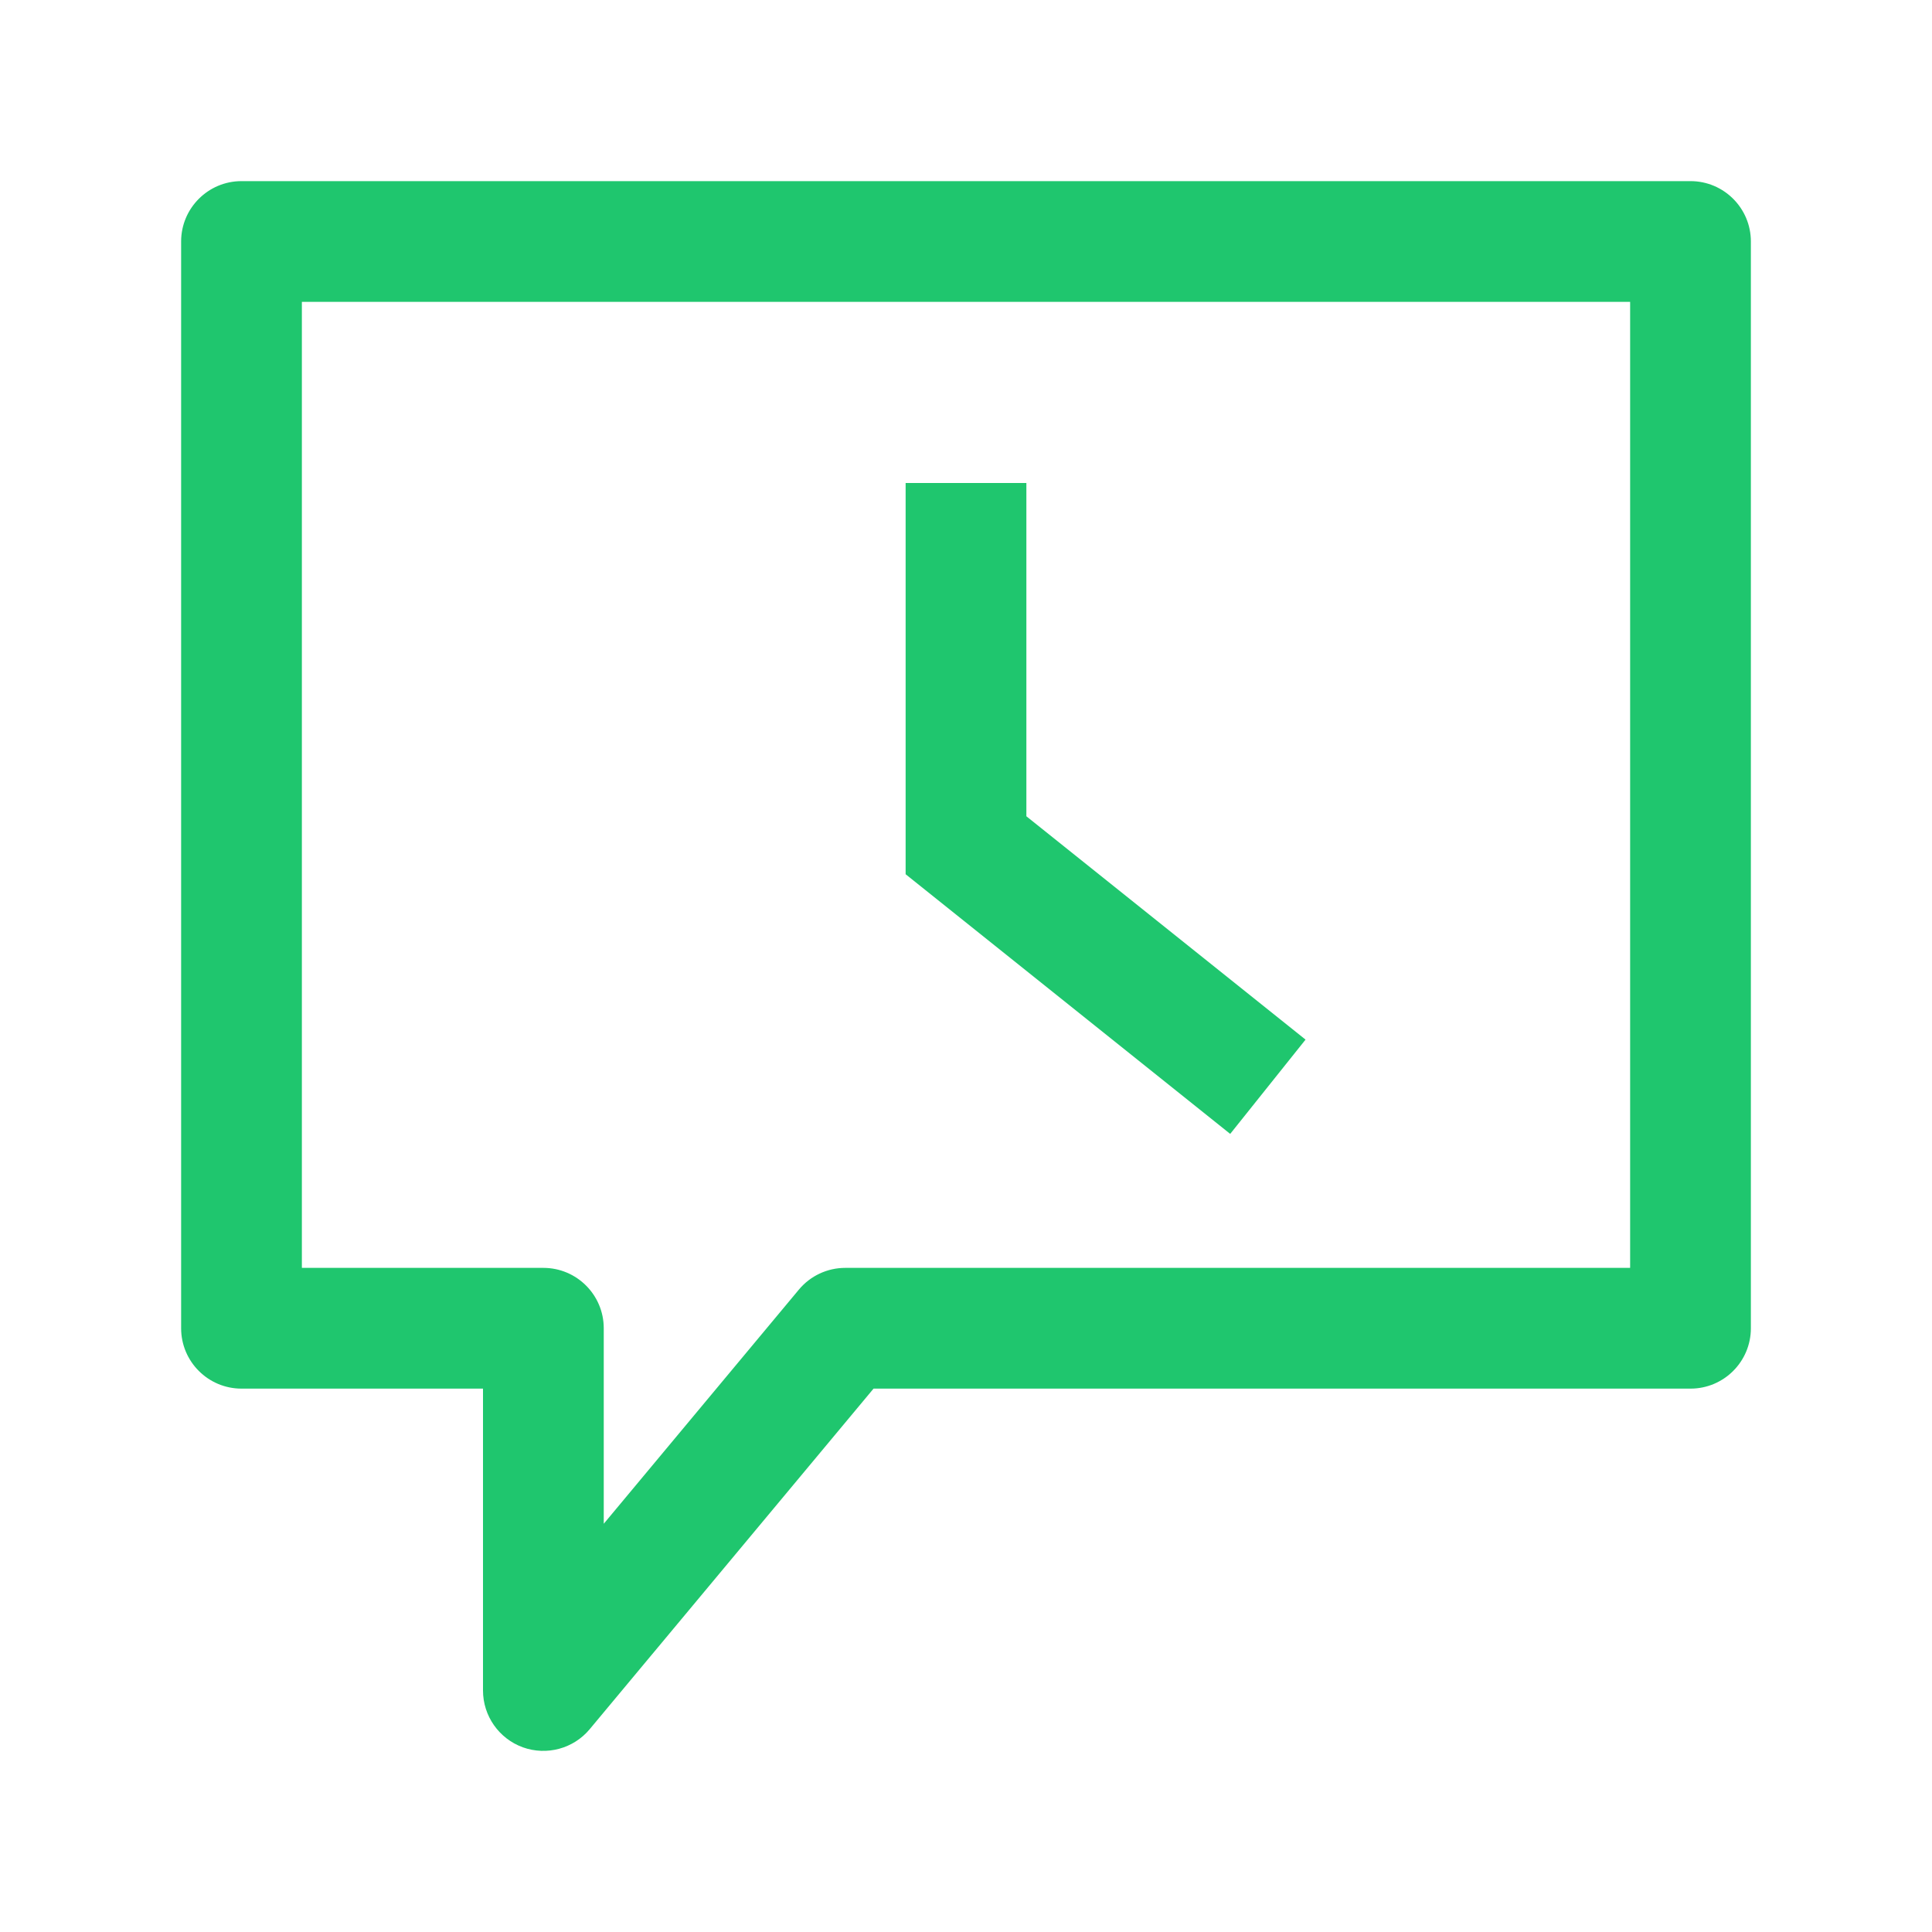
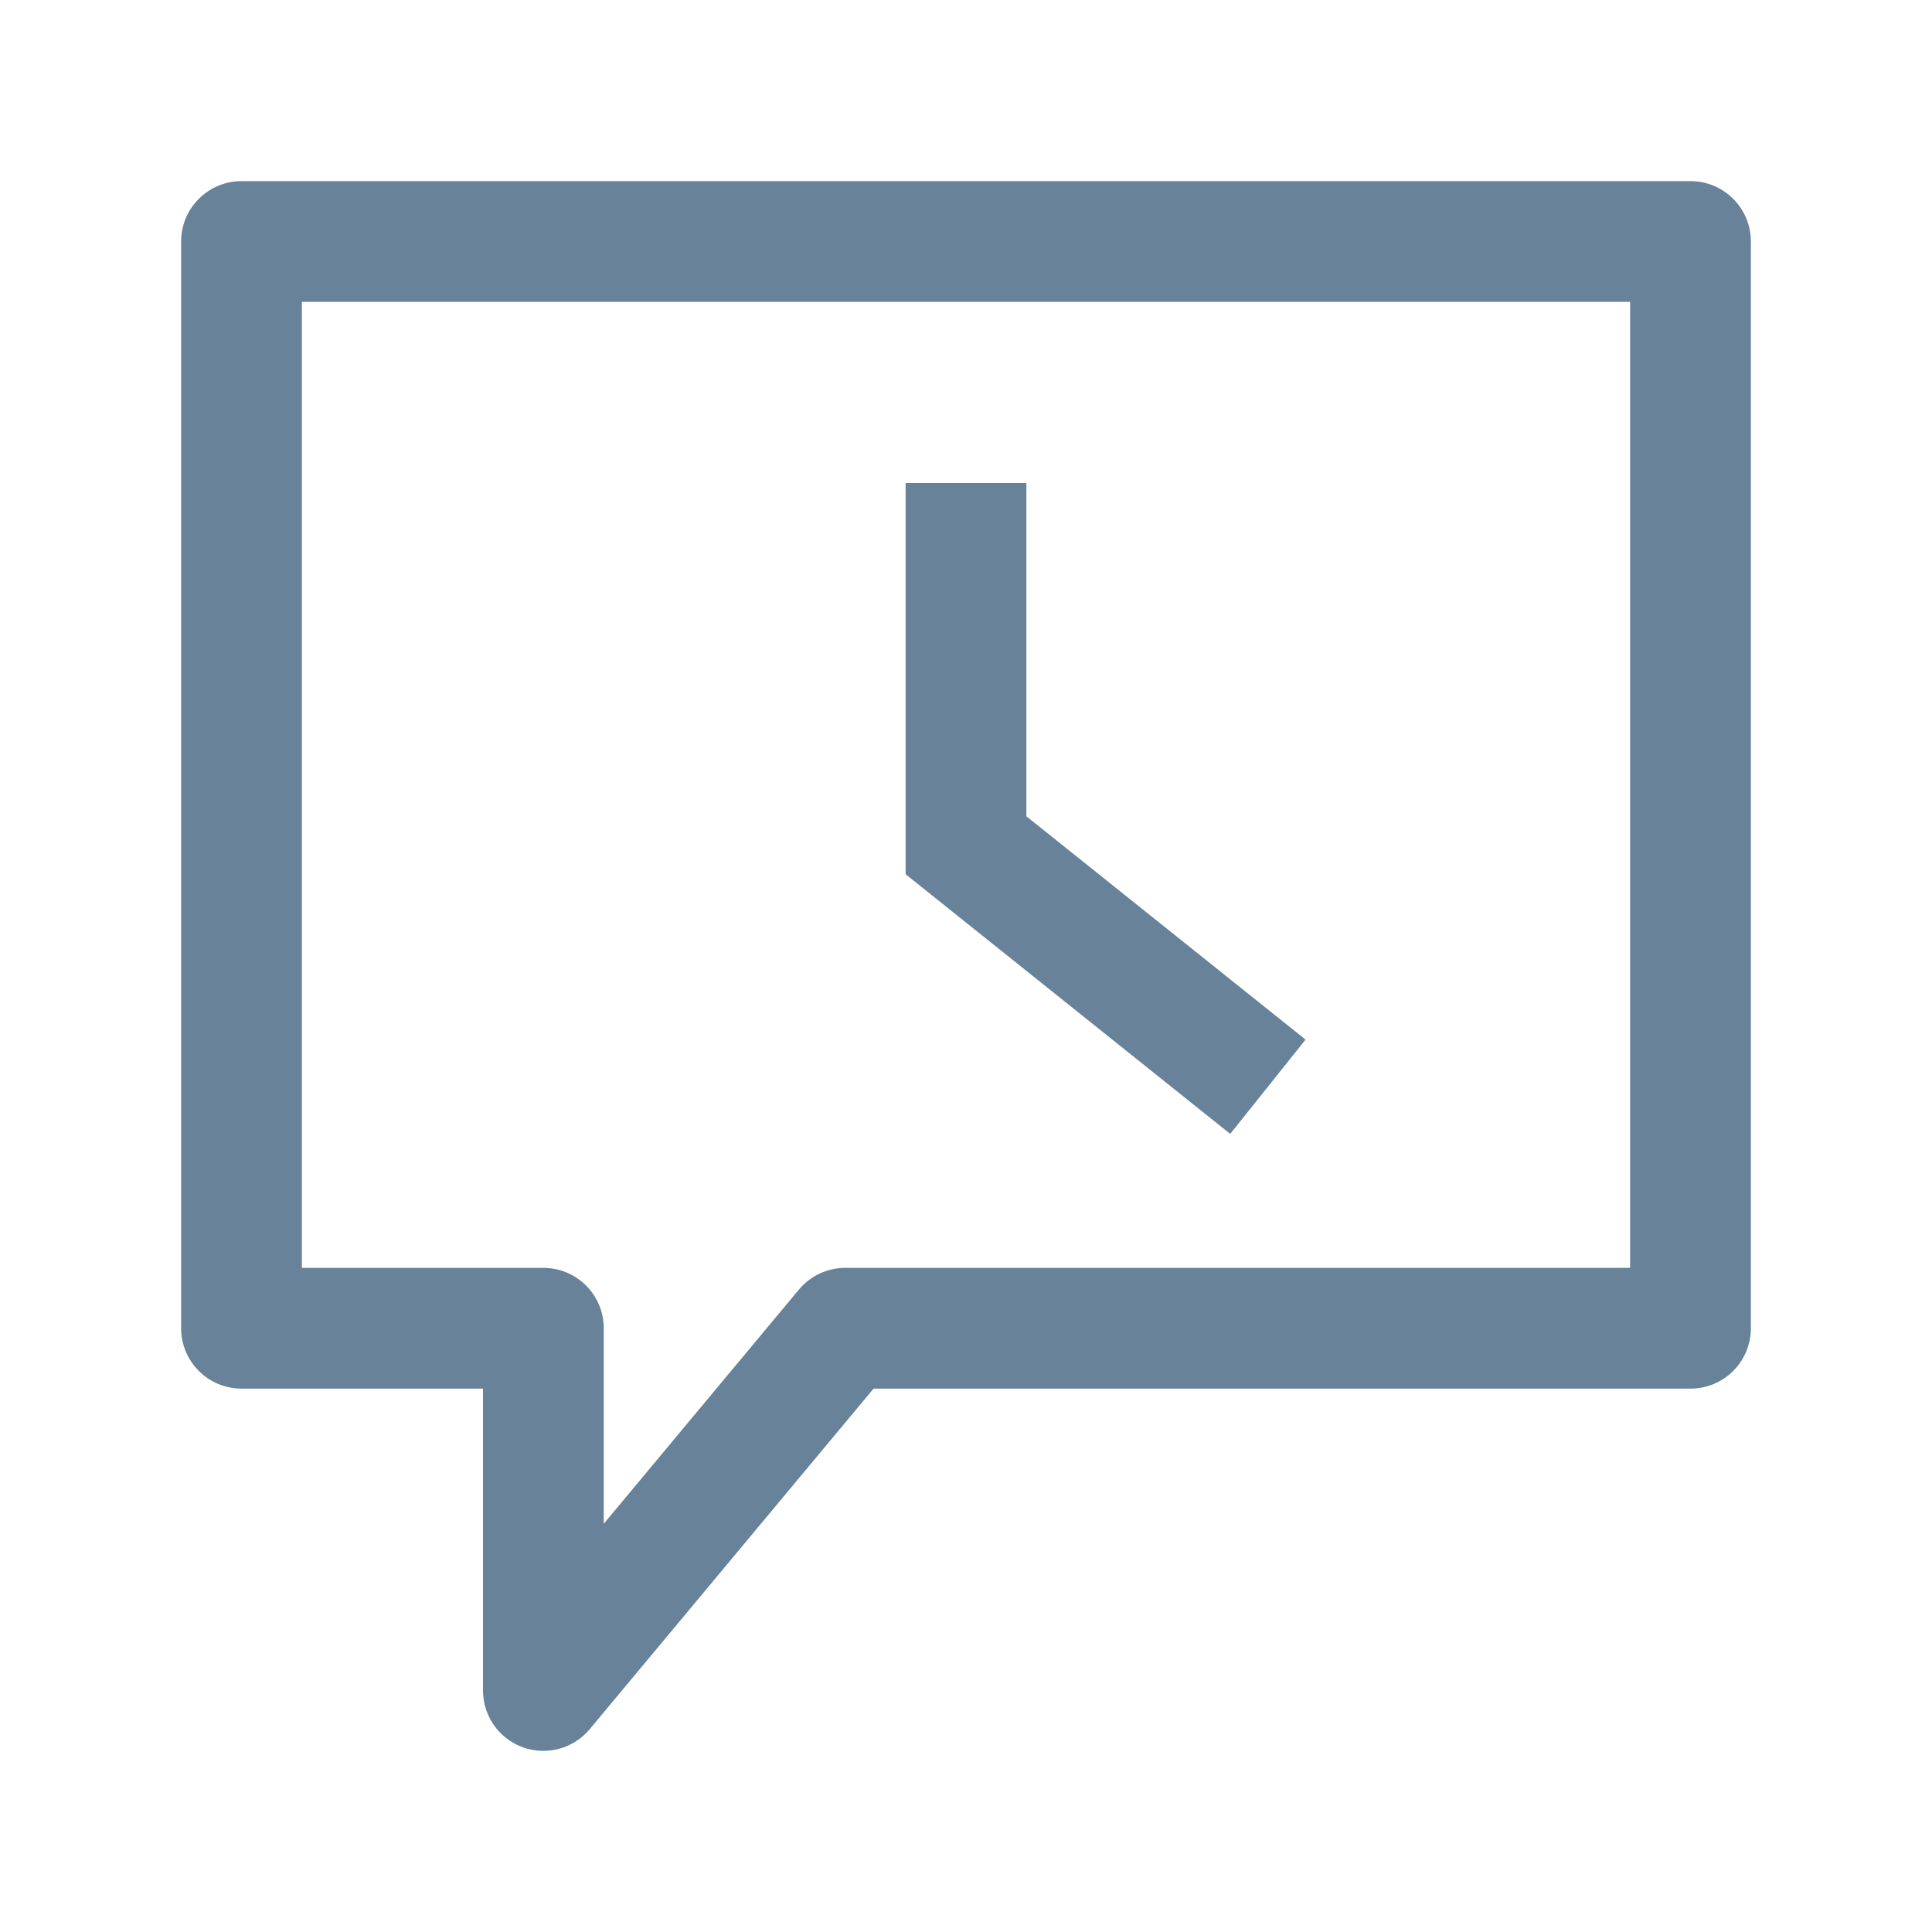
<svg xmlns="http://www.w3.org/2000/svg" fill="none" viewBox="0 0 20 20" width="20" height="20">
-   <path fill-rule="evenodd" clip-rule="evenodd" d="M1.875 2.5C1.875 2.155 2.155 1.875 2.5 1.875H17.5C17.845 1.875 18.125 2.155 18.125 2.5V13.75C18.125 14.095 17.845 14.375 17.5 14.375H9.043L6.105 17.9C5.937 18.102 5.66 18.177 5.412 18.088C5.165 17.998 5 17.763 5 17.5V14.375H2.5C2.155 14.375 1.875 14.095 1.875 13.75V2.5ZM3.125 3.125V13.125H5.625C5.97 13.125 6.25 13.405 6.25 13.75V15.774L8.27 13.35C8.389 13.207 8.565 13.125 8.75 13.125H16.875V3.125H3.125Z" fill="#07C05F" fill-opacity=".9" />
-   <path fill-rule="evenodd" clip-rule="evenodd" d="M9.375 5H10.625V8.45L13.515 10.762L12.735 11.738L9.375 9.05V5Z" fill="#07C05F" fill-opacity=".9" />
+   <path fill-rule="evenodd" clip-rule="evenodd" d="M1.875 2.5C1.875 2.155 2.155 1.875 2.5 1.875H17.5C17.845 1.875 18.125 2.155 18.125 2.5V13.75C18.125 14.095 17.845 14.375 17.5 14.375H9.043L6.105 17.9C5.937 18.102 5.66 18.177 5.412 18.088C5.165 17.998 5 17.763 5 17.5V14.375H2.5C2.155 14.375 1.875 14.095 1.875 13.75V2.5ZM3.125 3.125V13.125H5.625C5.97 13.125 6.25 13.405 6.25 13.75V15.774L8.27 13.35C8.389 13.207 8.565 13.125 8.75 13.125H16.875V3.125H3.125Z" fill="#57758e" fill-opacity=".9" />
+   <path fill-rule="evenodd" clip-rule="evenodd" d="M9.375 5H10.625V8.45L13.515 10.762L12.735 11.738L9.375 9.05V5Z" fill="#57758e" fill-opacity=".9" />
</svg>
